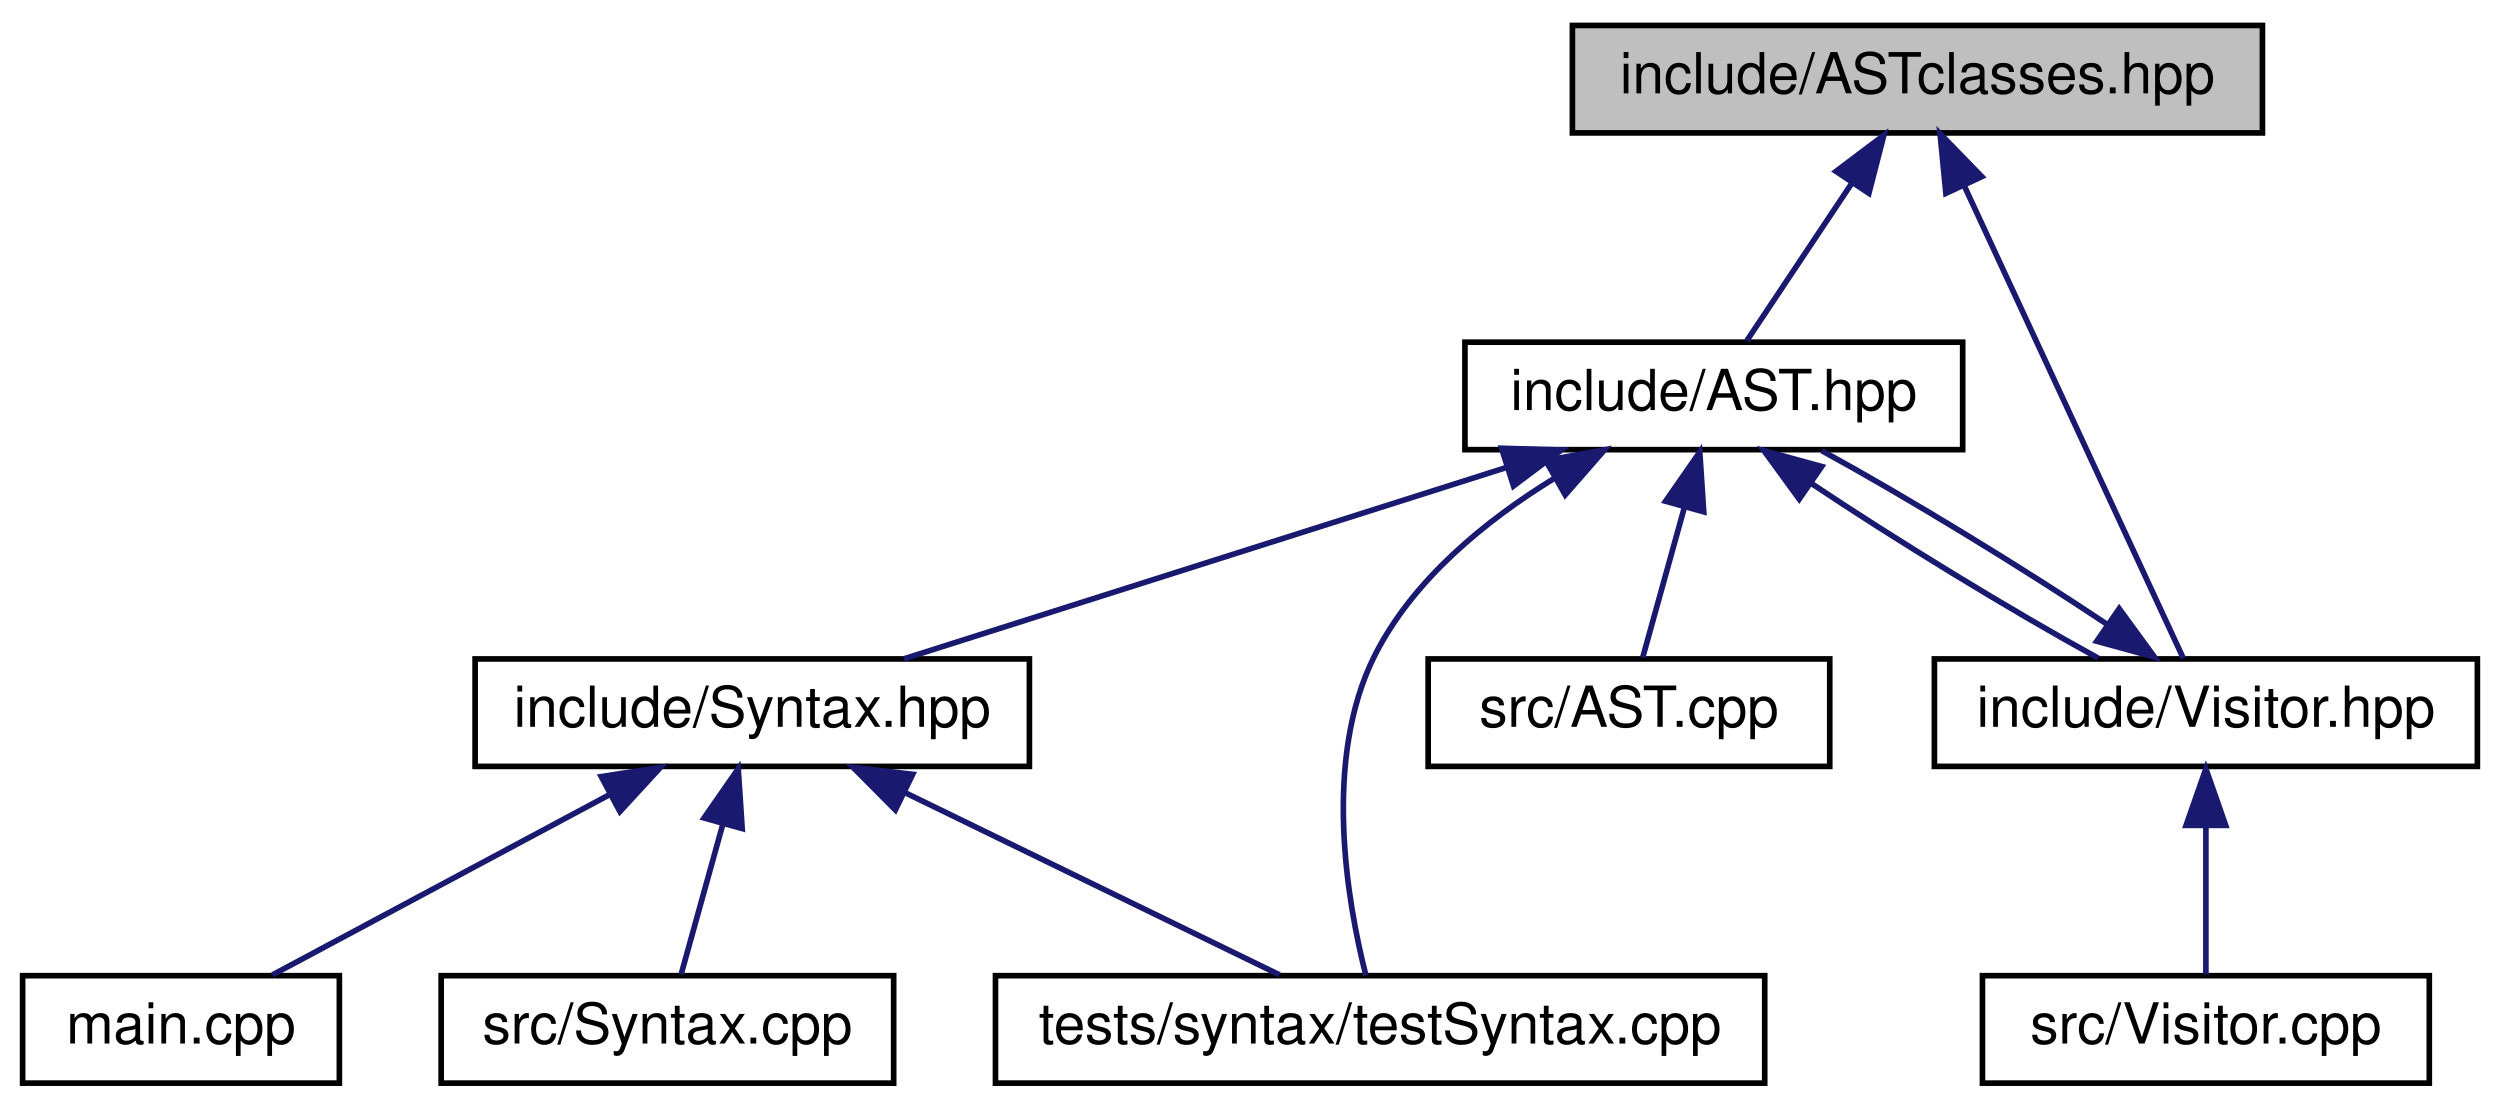
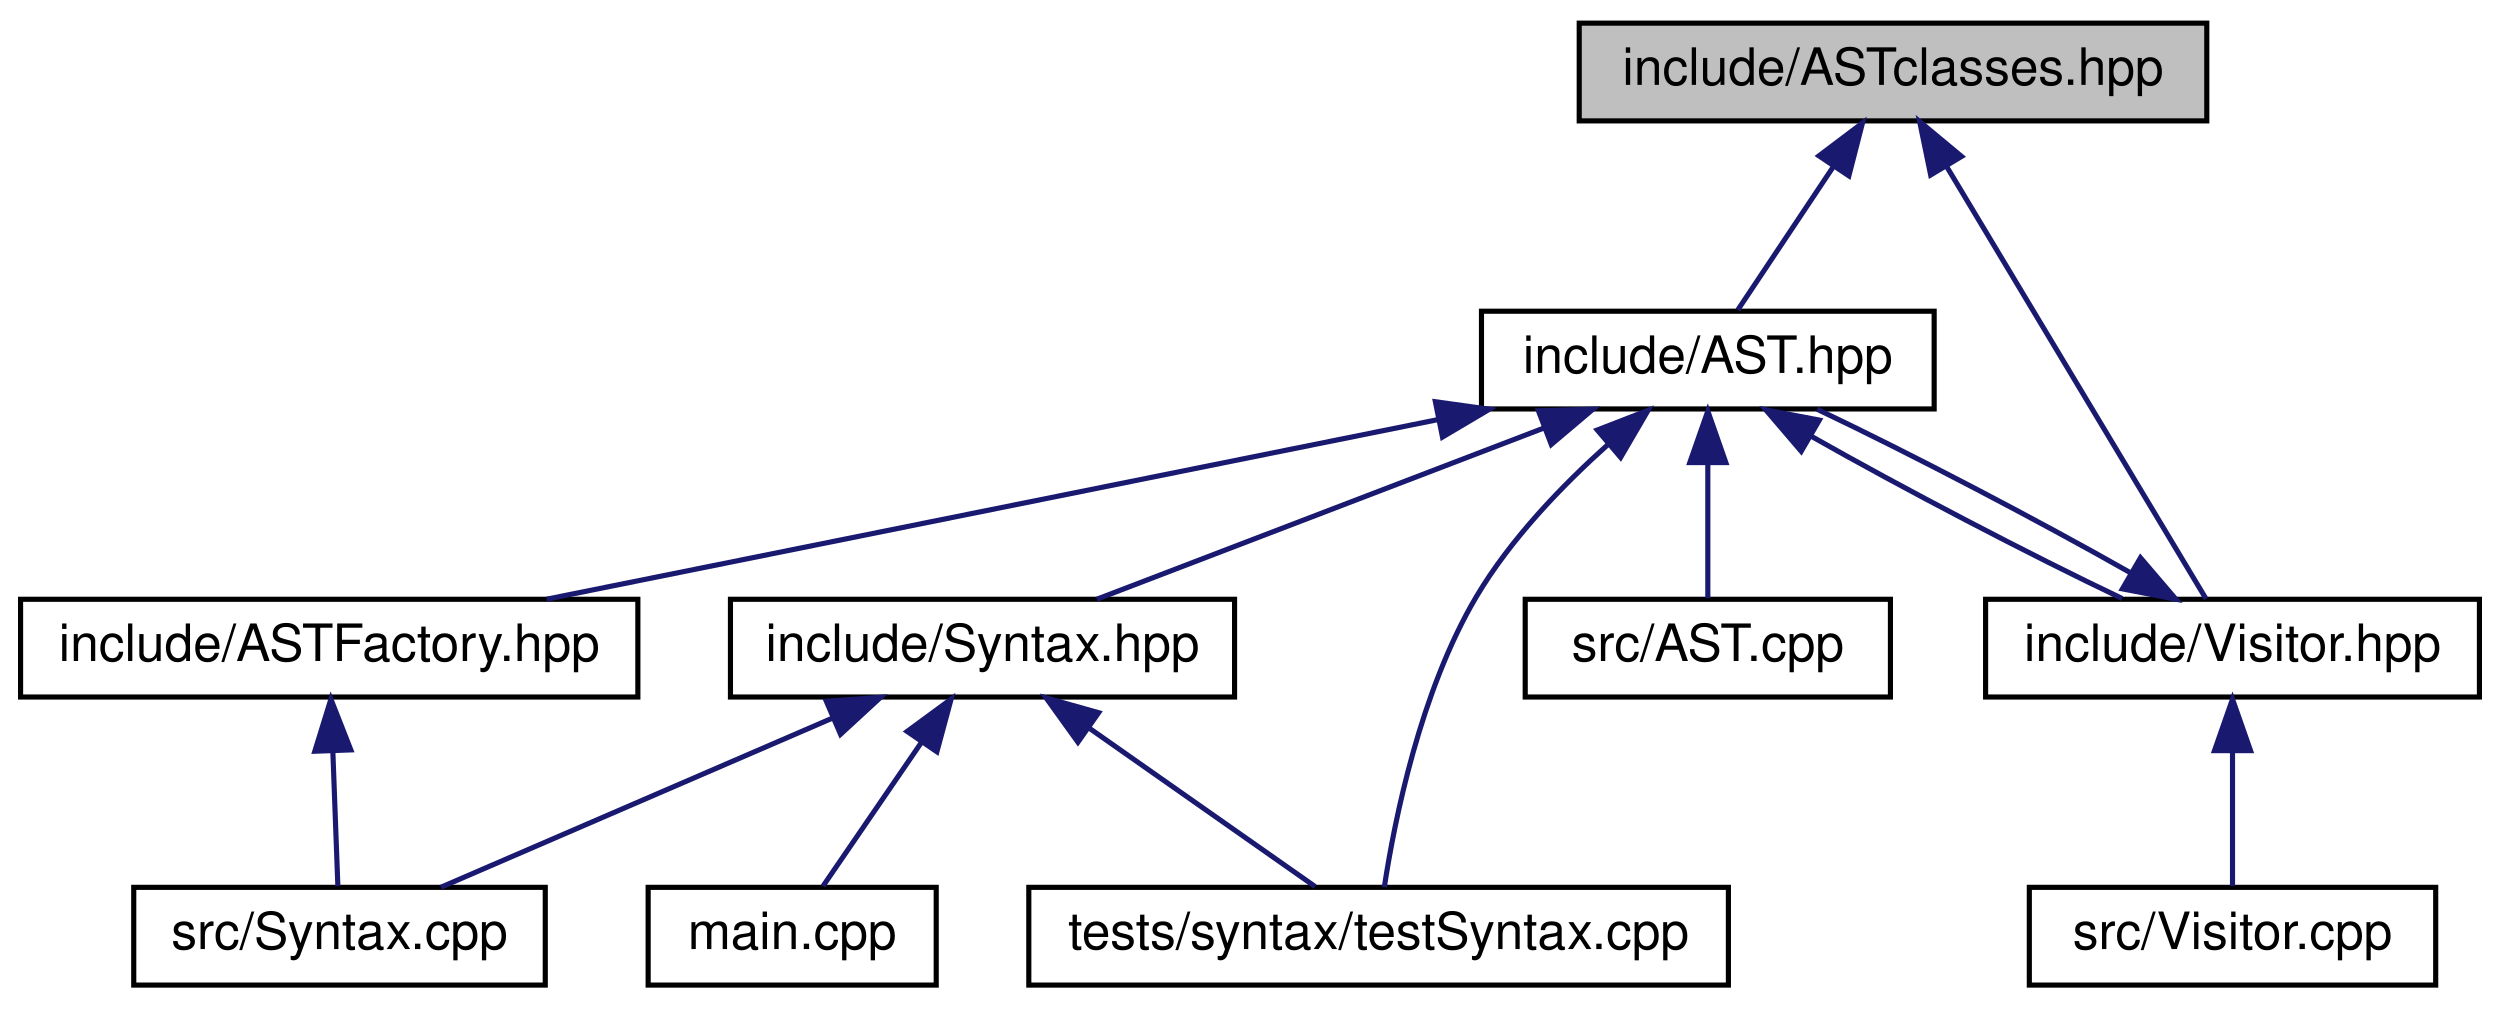
- <svg xmlns="http://www.w3.org/2000/svg" xmlns:xlink="http://www.w3.org/1999/xlink" width="442pt" height="196pt" viewBox="0.00 0.00 442.00 196.00">
+ <svg xmlns="http://www.w3.org/2000/svg" xmlns:xlink="http://www.w3.org/1999/xlink" width="486pt" height="196pt" viewBox="0.00 0.00 486.00 196.00">
  <g id="graph0" class="graph" transform="scale(1 1) rotate(0) translate(4 192)">
    <g id="node1" class="node">
      <g id="a_node1">
        <a xlink:title=" ">
-           <polygon fill="#bfbfbf" stroke="black" points="274,-168.5 274,-187.5 396,-187.5 396,-168.5 274,-168.5" />
-           <text text-anchor="middle" x="335" y="-175.5" font-family="Helvetica,sans-Serif" font-size="10.00">include/ASTclasses.hpp</text>
+           <polygon fill="#bfbfbf" stroke="black" points="303,-168.5 303,-187.5 425,-187.5 425,-168.5 303,-168.5" />
+           <text text-anchor="middle" x="364" y="-175.5" font-family="Helvetica,sans-Serif" font-size="10.00">include/ASTclasses.hpp</text>
        </a>
      </g>
    </g>
    <g id="node2" class="node">
      <g id="a_node2">
        <a xlink:href="../../d4/dcb/_a_s_t_8hpp.html" target="_top" xlink:title=" ">
-           <polygon fill="none" stroke="black" points="255,-112.5 255,-131.5 343,-131.5 343,-112.5 255,-112.5" />
-           <text text-anchor="middle" x="299" y="-119.5" font-family="Helvetica,sans-Serif" font-size="10.00">include/AST.hpp</text>
+           <polygon fill="none" stroke="black" points="284,-112.5 284,-131.5 372,-131.5 372,-112.5 284,-112.5" />
+           <text text-anchor="middle" x="328" y="-119.5" font-family="Helvetica,sans-Serif" font-size="10.00">include/AST.hpp</text>
        </a>
      </g>
    </g>
    <g id="edge1" class="edge">
-       <path fill="none" stroke="midnightblue" d="M323.38,-159.57C317.18,-150.27 309.83,-139.25 304.83,-131.75" />
-       <polygon fill="midnightblue" stroke="midnightblue" points="320.6,-161.7 329.06,-168.08 326.42,-157.82 320.6,-161.7" />
+       <path fill="none" stroke="midnightblue" d="M352.38,-159.57C346.18,-150.27 338.83,-139.25 333.83,-131.75" />
+       <polygon fill="midnightblue" stroke="midnightblue" points="349.6,-161.7 358.06,-168.08 355.42,-157.82 349.6,-161.7" />
+     </g>
+     <g id="node8" class="node">
+       <g id="a_node8">
+         <a xlink:href="../../db/d42/_visitor_8hpp.html" target="_top" xlink:title=" ">
+           <polygon fill="none" stroke="black" points="382,-56.5 382,-75.5 478,-75.5 478,-56.5 382,-56.5" />
+           <text text-anchor="middle" x="430" y="-63.5" font-family="Helvetica,sans-Serif" font-size="10.00">include/Visitor.hpp</text>
+         </a>
+       </g>
+     </g>
+     <g id="edge13" class="edge">
+       <path fill="none" stroke="midnightblue" d="M374.42,-159.64C388.75,-135.74 414.02,-93.63 424.85,-75.59" />
+       <polygon fill="midnightblue" stroke="midnightblue" points="371.32,-157.99 369.18,-168.37 377.33,-161.59 371.32,-157.99" />
+     </g>
+     <g id="node3" class="node">
+       <g id="a_node3">
+         <a xlink:href="../../d4/d0d/_a_s_t_factory_8hpp.html" target="_top" xlink:title=" ">
+           <polygon fill="none" stroke="black" points="0,-56.5 0,-75.5 120,-75.5 120,-56.5 0,-56.5" />
+           <text text-anchor="middle" x="60" y="-63.5" font-family="Helvetica,sans-Serif" font-size="10.00">include/ASTFactory.hpp</text>
+         </a>
+       </g>
+     </g>
+     <g id="edge2" class="edge">
+       <path fill="none" stroke="midnightblue" d="M275.44,-110.41C224.79,-100.2 149.13,-84.96 102.27,-75.52" />
+       <polygon fill="midnightblue" stroke="midnightblue" points="275.04,-113.9 285.53,-112.44 276.42,-107.04 275.04,-113.9" />
+     </g>
+     <g id="node5" class="node">
+       <g id="a_node5">
+         <a xlink:href="../../df/d3f/_syntax_8hpp.html" target="_top" xlink:title=" ">
+           <polygon fill="none" stroke="black" points="138,-56.5 138,-75.5 236,-75.5 236,-56.5 138,-56.5" />
+           <text text-anchor="middle" x="187" y="-63.5" font-family="Helvetica,sans-Serif" font-size="10.00">include/Syntax.hpp</text>
+         </a>
+       </g>
+     </g>
+     <g id="edge4" class="edge">
+       <path fill="none" stroke="midnightblue" d="M296.07,-108.77C269.59,-98.63 232.61,-84.47 209.24,-75.52" />
+       <polygon fill="midnightblue" stroke="midnightblue" points="295.07,-112.14 305.66,-112.44 297.57,-105.6 295.07,-112.14" />
    </g>
    <g id="node7" class="node">
      <g id="a_node7">
-         <a xlink:href="../../db/d42/_visitor_8hpp.html" target="_top" xlink:title=" ">
-           <polygon fill="none" stroke="black" points="338,-56.5 338,-75.5 434,-75.5 434,-56.5 338,-56.5" />
-           <text text-anchor="middle" x="386" y="-63.5" font-family="Helvetica,sans-Serif" font-size="10.00">include/Visitor.hpp</text>
+         <a xlink:href="../../dd/de9/test_syntax_8cpp.html" target="_top" xlink:title=" ">
+           <polygon fill="none" stroke="black" points="196,-0.5 196,-19.5 332,-19.5 332,-0.5 196,-0.5" />
+           <text text-anchor="middle" x="264" y="-7.5" font-family="Helvetica,sans-Serif" font-size="10.00">tests/syntax/testSyntax.cpp</text>
+         </a>
+       </g>
+     </g>
+     <g id="edge12" class="edge">
+       <path fill="none" stroke="midnightblue" d="M308.64,-105.63C299.71,-97.64 289.64,-87.21 283,-76 272.09,-57.59 267.09,-32.5 265.11,-19.54" />
+       <polygon fill="midnightblue" stroke="midnightblue" points="306.51,-108.41 316.39,-112.23 311.05,-103.08 306.51,-108.41" />
+     </g>
+     <g id="edge8" class="edge">
+       <path fill="none" stroke="midnightblue" d="M348.13,-107.18C365.64,-97.24 390.65,-84.15 408.54,-75.65" />
+       <polygon fill="midnightblue" stroke="midnightblue" points="346.16,-104.27 339.27,-112.32 349.68,-110.33 346.16,-104.27" />
+     </g>
+     <g id="node10" class="node">
+       <g id="a_node10">
+         <a xlink:href="../../d0/d91/_a_s_t_8cpp.html" target="_top" xlink:title=" ">
+           <polygon fill="none" stroke="black" points="292.5,-56.5 292.5,-75.5 363.5,-75.5 363.5,-56.5 292.5,-56.5" />
+           <text text-anchor="middle" x="328" y="-63.5" font-family="Helvetica,sans-Serif" font-size="10.00">src/AST.cpp</text>
        </a>
      </g>
    </g>
    <g id="edge11" class="edge">
-       <path fill="none" stroke="midnightblue" d="M343.35,-159C354.47,-135 373.73,-93.47 382.02,-75.59" />
-       <polygon fill="midnightblue" stroke="midnightblue" points="340.03,-157.82 339,-168.37 346.38,-160.77 340.03,-157.82" />
+       <path fill="none" stroke="midnightblue" d="M328,-101.8C328,-92.91 328,-82.78 328,-75.75" />
+       <polygon fill="midnightblue" stroke="midnightblue" points="324.5,-102.08 328,-112.08 331.5,-102.08 324.5,-102.08" />
    </g>
-     <g id="node3" class="node">
-       <g id="a_node3">
-         <a xlink:href="../../df/d3f/_syntax_8hpp.html" target="_top" xlink:title=" ">
-           <polygon fill="none" stroke="black" points="80,-56.5 80,-75.5 178,-75.5 178,-56.5 80,-56.5" />
-           <text text-anchor="middle" x="129" y="-63.5" font-family="Helvetica,sans-Serif" font-size="10.00">include/Syntax.hpp</text>
+     <g id="node4" class="node">
+       <g id="a_node4">
+         <a xlink:href="../../d1/daa/_syntax_8cpp.html" target="_top" xlink:title=" ">
+           <polygon fill="none" stroke="black" points="22,-0.5 22,-19.5 102,-19.5 102,-0.5 22,-0.5" />
+           <text text-anchor="middle" x="62" y="-7.5" font-family="Helvetica,sans-Serif" font-size="10.00">src/Syntax.cpp</text>
        </a>
      </g>
    </g>
-     <g id="edge2" class="edge">
-       <path fill="none" stroke="midnightblue" d="M262.18,-109.3C230.15,-99.13 184.48,-84.62 155.81,-75.52" />
-       <polygon fill="midnightblue" stroke="midnightblue" points="261.47,-112.75 272.06,-112.44 263.59,-106.08 261.47,-112.75" />
+     <g id="edge3" class="edge">
+       <path fill="none" stroke="midnightblue" d="M60.71,-45.8C61.04,-36.91 61.42,-26.78 61.68,-19.75" />
+       <polygon fill="midnightblue" stroke="midnightblue" points="57.2,-45.96 60.33,-56.08 64.2,-46.22 57.2,-45.96" />
+     </g>
+     <g id="edge6" class="edge">
+       <path fill="none" stroke="midnightblue" d="M157.76,-52.37C134.35,-42.26 102.16,-28.35 81.71,-19.52" />
+       <polygon fill="midnightblue" stroke="midnightblue" points="156.63,-55.69 167.19,-56.44 159.4,-49.26 156.63,-55.69" />
    </g>
    <g id="node6" class="node">
      <g id="a_node6">
-         <a xlink:href="../../dd/de9/test_syntax_8cpp.html" target="_top" xlink:title=" ">
-           <polygon fill="none" stroke="black" points="172,-0.5 172,-19.5 308,-19.5 308,-0.5 172,-0.5" />
-           <text text-anchor="middle" x="240" y="-7.5" font-family="Helvetica,sans-Serif" font-size="10.00">tests/syntax/testSyntax.cpp</text>
+         <a xlink:href="../../df/d0a/main_8cpp.html" target="_top" xlink:title=" ">
+           <polygon fill="none" stroke="black" points="122,-0.5 122,-19.5 178,-19.5 178,-0.5 122,-0.5" />
+           <text text-anchor="middle" x="150" y="-7.5" font-family="Helvetica,sans-Serif" font-size="10.00">main.cpp</text>
+         </a>
+       </g>
+     </g>
+     <g id="edge5" class="edge">
+       <path fill="none" stroke="midnightblue" d="M175.05,-47.57C168.69,-38.27 161.13,-27.25 156,-19.75" />
+       <polygon fill="midnightblue" stroke="midnightblue" points="172.35,-49.81 180.89,-56.08 178.13,-45.86 172.35,-49.81" />
+     </g>
+     <g id="edge7" class="edge">
+       <path fill="none" stroke="midnightblue" d="M207.9,-50.34C221.91,-40.52 239.88,-27.91 251.66,-19.65" />
+       <polygon fill="midnightblue" stroke="midnightblue" points="205.55,-47.72 199.37,-56.32 209.57,-53.45 205.55,-47.72" />
+     </g>
+     <g id="edge9" class="edge">
+       <path fill="none" stroke="midnightblue" d="M410.11,-80.68C392.53,-90.67 367.24,-103.91 349.25,-112.44" />
+       <polygon fill="midnightblue" stroke="midnightblue" points="412.11,-83.57 418.99,-75.52 408.59,-77.52 412.11,-83.57" />
+     </g>
+     <g id="node9" class="node">
+       <g id="a_node9">
+         <a xlink:href="../../dc/d65/_visitor_8cpp.html" target="_top" xlink:title=" ">
+           <polygon fill="none" stroke="black" points="390.5,-0.5 390.5,-19.5 469.5,-19.5 469.5,-0.5 390.5,-0.5" />
+           <text text-anchor="middle" x="430" y="-7.5" font-family="Helvetica,sans-Serif" font-size="10.00">src/Visitor.cpp</text>
        </a>
      </g>
    </g>
    <g id="edge10" class="edge">
-       <path fill="none" stroke="midnightblue" d="M270.71,-107.38C258.61,-99.93 245.73,-89.46 239,-76 229.81,-57.63 234.19,-32.53 237.49,-19.55" />
-       <polygon fill="midnightblue" stroke="midnightblue" points="269.28,-110.59 279.7,-112.48 272.73,-104.5 269.28,-110.59" />
-     </g>
-     <g id="edge6" class="edge">
-       <path fill="none" stroke="midnightblue" d="M316.12,-106.62C330.83,-96.76 351.7,-83.99 366.95,-75.65" />
-       <polygon fill="midnightblue" stroke="midnightblue" points="314.1,-103.76 307.86,-112.32 318.08,-109.52 314.1,-103.76" />
-     </g>
-     <g id="node9" class="node">
-       <g id="a_node9">
-         <a xlink:href="../../d0/d91/_a_s_t_8cpp.html" target="_top" xlink:title=" ">
-           <polygon fill="none" stroke="black" points="248.5,-56.5 248.5,-75.5 319.5,-75.5 319.5,-56.5 248.5,-56.5" />
-           <text text-anchor="middle" x="284" y="-63.5" font-family="Helvetica,sans-Serif" font-size="10.00">src/AST.cpp</text>
-         </a>
-       </g>
-     </g>
-     <g id="edge9" class="edge">
-       <path fill="none" stroke="midnightblue" d="M293.83,-102.4C291.32,-93.36 288.43,-82.94 286.43,-75.75" />
-       <polygon fill="midnightblue" stroke="midnightblue" points="290.47,-103.38 296.52,-112.08 297.22,-101.51 290.47,-103.38" />
-     </g>
-     <g id="node4" class="node">
-       <g id="a_node4">
-         <a xlink:href="../../df/d0a/main_8cpp.html" target="_top" xlink:title=" ">
-           <polygon fill="none" stroke="black" points="0,-0.5 0,-19.5 56,-19.5 56,-0.5 0,-0.5" />
-           <text text-anchor="middle" x="28" y="-7.5" font-family="Helvetica,sans-Serif" font-size="10.00">main.cpp</text>
-         </a>
-       </g>
-     </g>
-     <g id="edge3" class="edge">
-       <path fill="none" stroke="midnightblue" d="M103.92,-51.59C85.24,-41.61 60.3,-28.27 44.19,-19.65" />
-       <polygon fill="midnightblue" stroke="midnightblue" points="102.3,-54.7 112.77,-56.32 105.6,-48.52 102.3,-54.7" />
-     </g>
-     <g id="node5" class="node">
-       <g id="a_node5">
-         <a xlink:href="../../d1/daa/_syntax_8cpp.html" target="_top" xlink:title=" ">
-           <polygon fill="none" stroke="black" points="74,-0.5 74,-19.5 154,-19.5 154,-0.5 74,-0.5" />
-           <text text-anchor="middle" x="114" y="-7.5" font-family="Helvetica,sans-Serif" font-size="10.00">src/Syntax.cpp</text>
-         </a>
-       </g>
-     </g>
-     <g id="edge4" class="edge">
-       <path fill="none" stroke="midnightblue" d="M123.83,-46.4C121.32,-37.36 118.43,-26.94 116.43,-19.75" />
-       <polygon fill="midnightblue" stroke="midnightblue" points="120.47,-47.38 126.52,-56.08 127.22,-45.51 120.47,-47.38" />
-     </g>
-     <g id="edge5" class="edge">
-       <path fill="none" stroke="midnightblue" d="M156.01,-51.86C176.59,-41.85 204.34,-28.35 222.21,-19.65" />
-       <polygon fill="midnightblue" stroke="midnightblue" points="154.3,-48.8 146.83,-56.32 157.36,-55.1 154.3,-48.8" />
-     </g>
-     <g id="edge7" class="edge">
-       <path fill="none" stroke="midnightblue" d="M368.66,-81.53C353.98,-91.36 333.25,-104.03 318.09,-112.32" />
-       <polygon fill="midnightblue" stroke="midnightblue" points="370.67,-84.39 376.92,-75.83 366.7,-78.63 370.67,-84.39" />
-     </g>
-     <g id="node8" class="node">
-       <g id="a_node8">
-         <a xlink:href="../../dc/d65/_visitor_8cpp.html" target="_top" xlink:title=" ">
-           <polygon fill="none" stroke="black" points="346.5,-0.5 346.5,-19.5 425.5,-19.5 425.5,-0.5 346.5,-0.5" />
-           <text text-anchor="middle" x="386" y="-7.5" font-family="Helvetica,sans-Serif" font-size="10.00">src/Visitor.cpp</text>
-         </a>
-       </g>
-     </g>
-     <g id="edge8" class="edge">
-       <path fill="none" stroke="midnightblue" d="M386,-45.8C386,-36.91 386,-26.78 386,-19.75" />
-       <polygon fill="midnightblue" stroke="midnightblue" points="382.5,-46.08 386,-56.08 389.5,-46.08 382.5,-46.08" />
+       <path fill="none" stroke="midnightblue" d="M430,-45.8C430,-36.91 430,-26.78 430,-19.75" />
+       <polygon fill="midnightblue" stroke="midnightblue" points="426.5,-46.08 430,-56.08 433.5,-46.08 426.5,-46.08" />
    </g>
  </g>
</svg>
